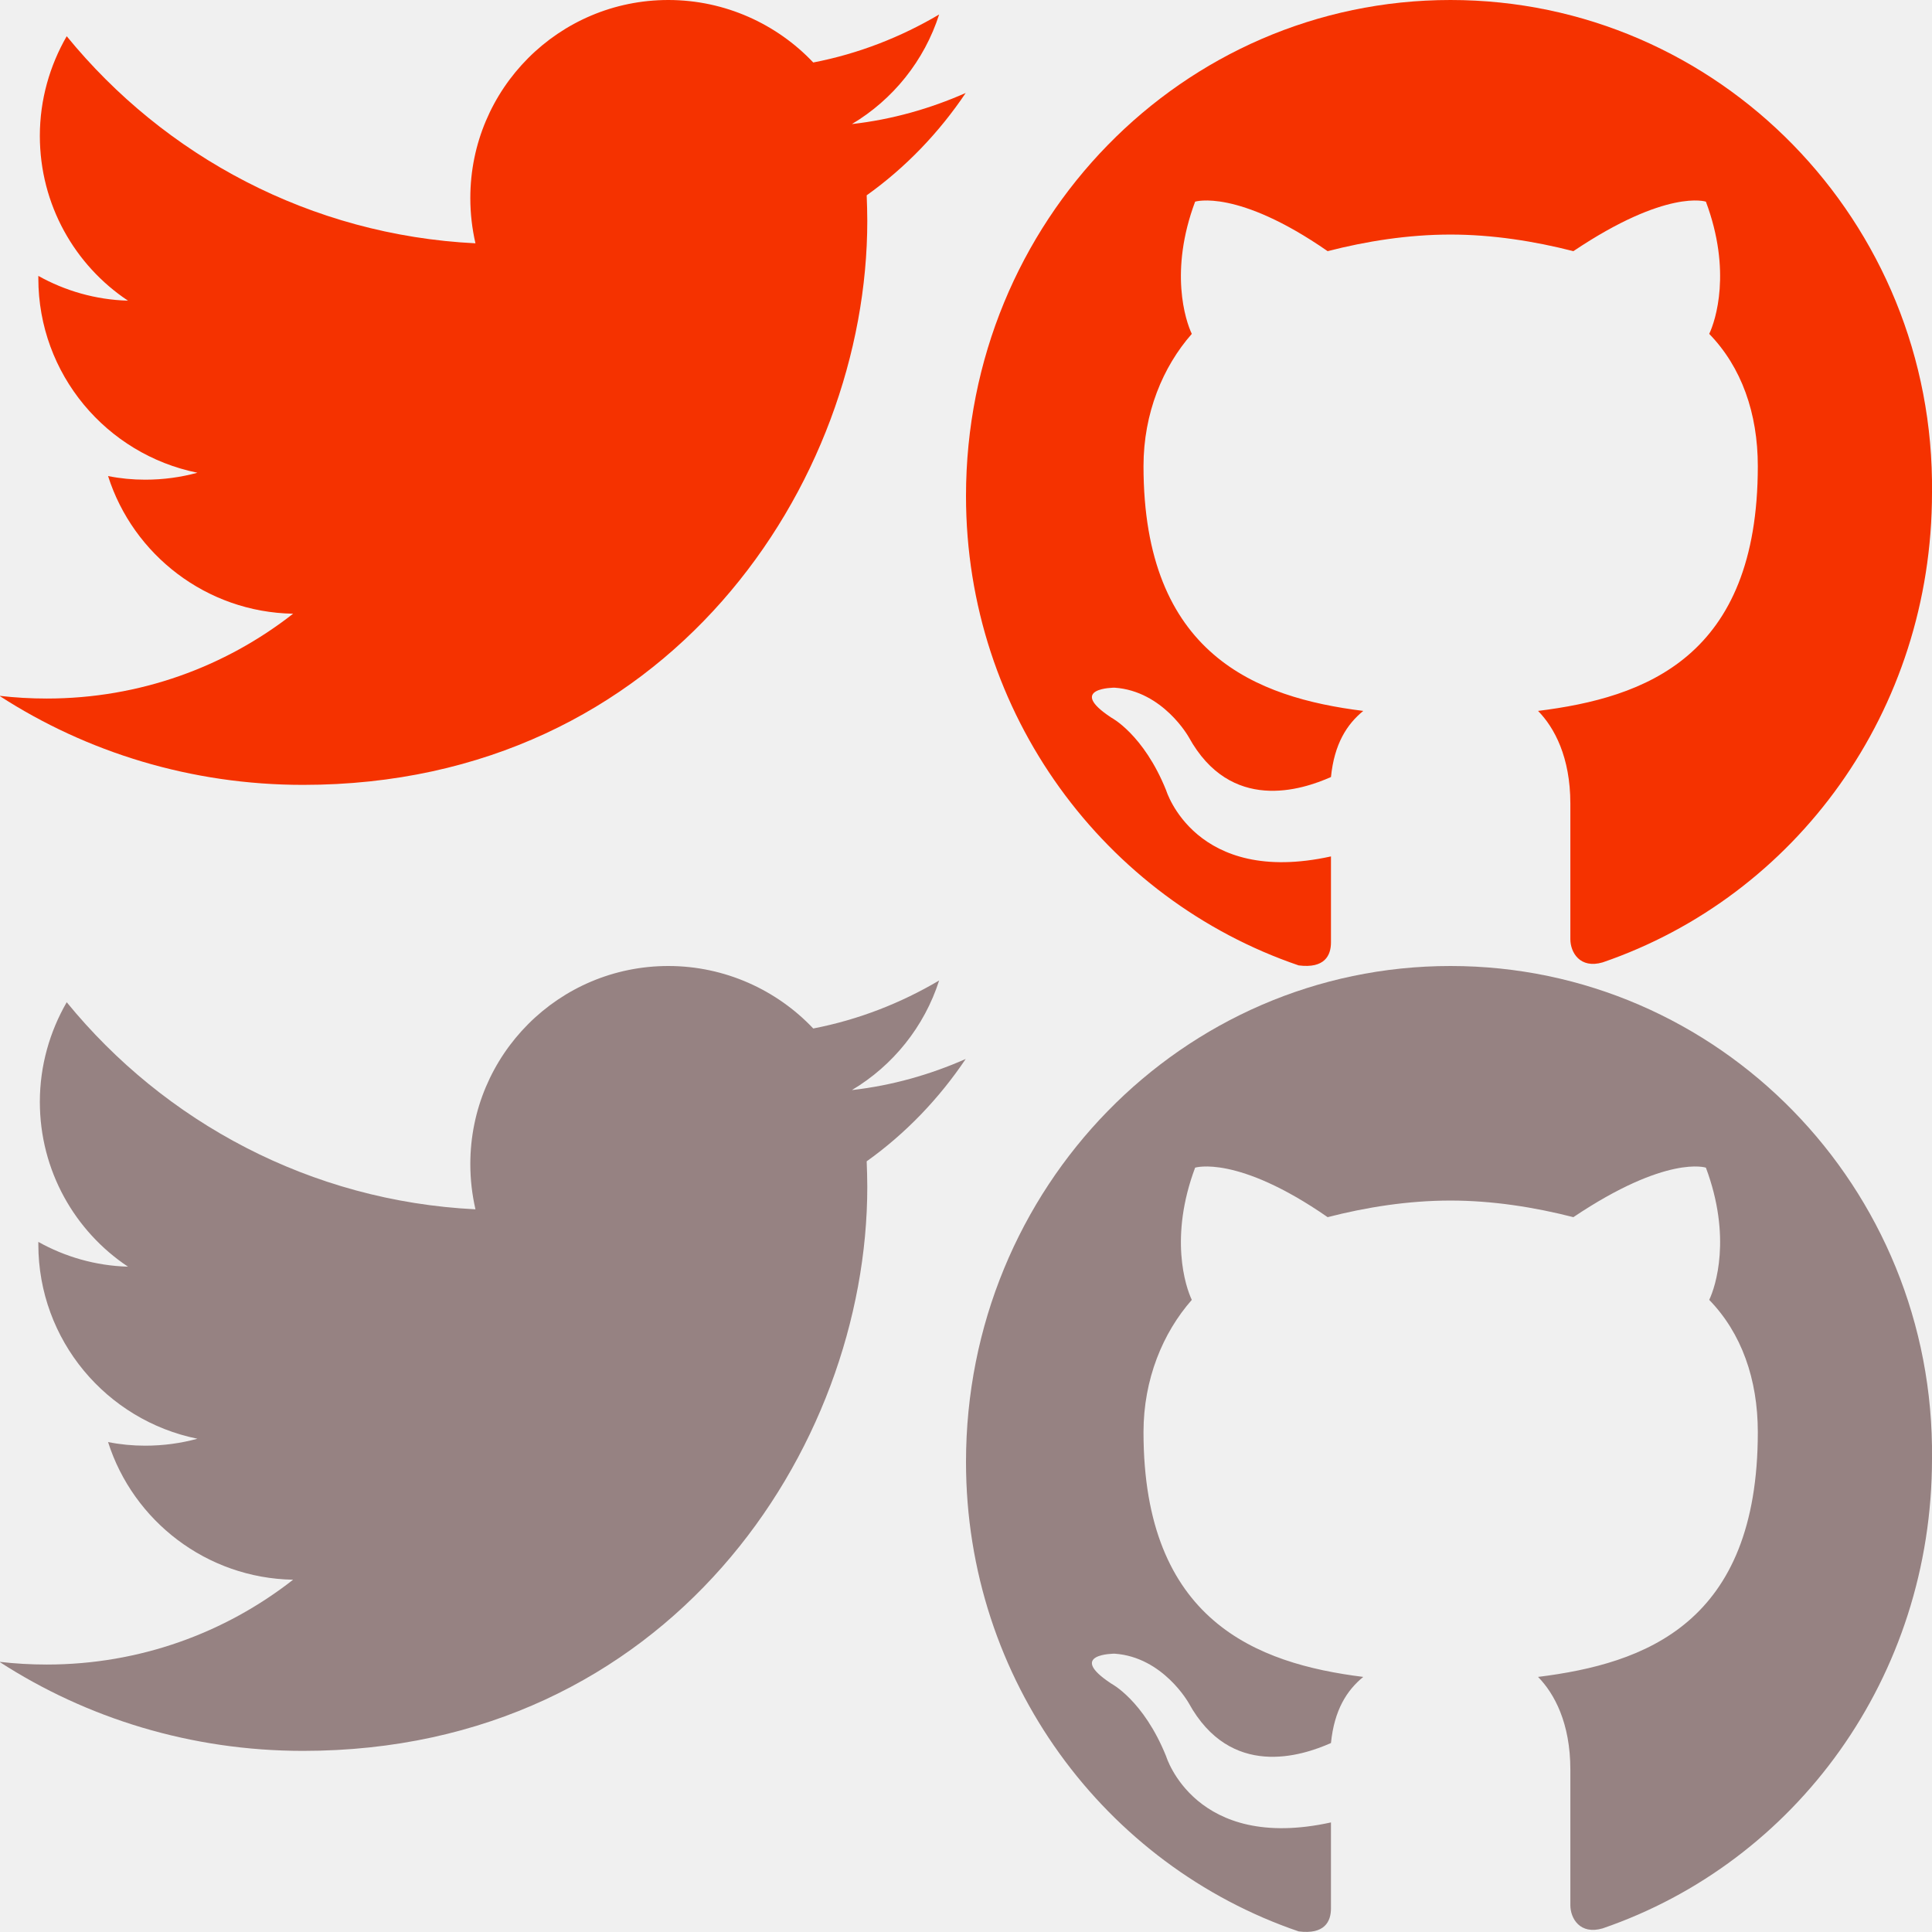
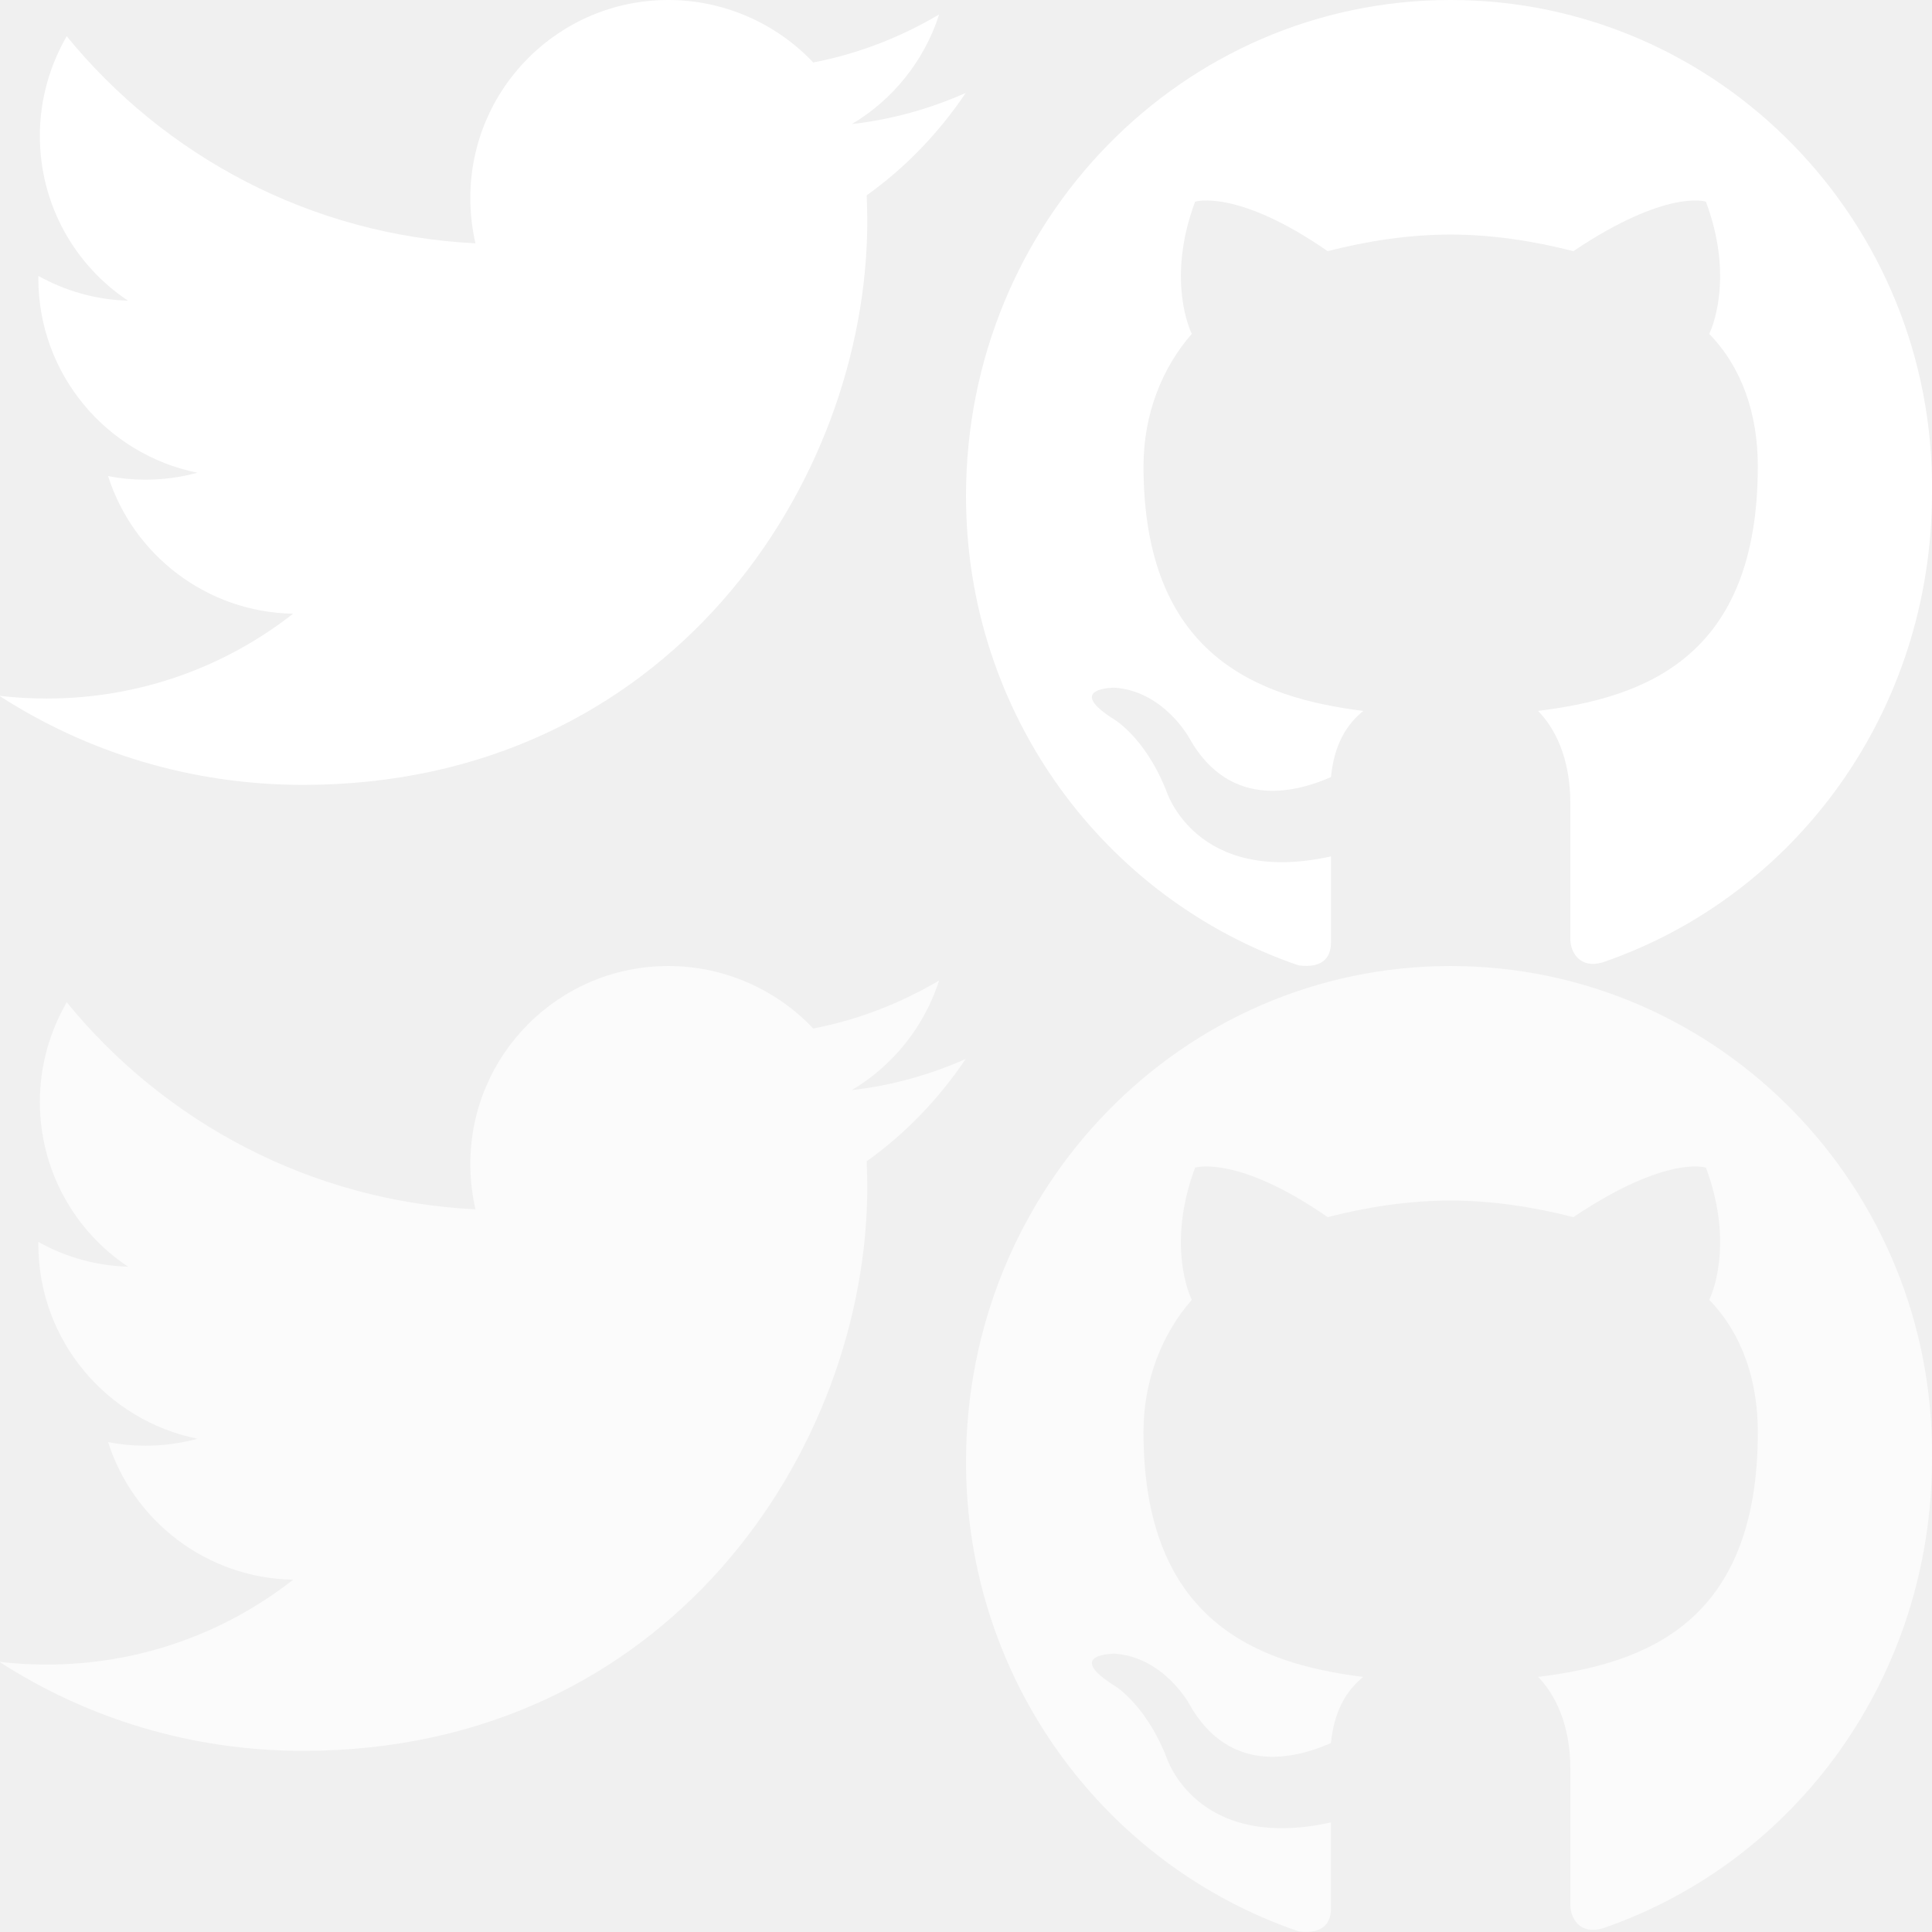
<svg xmlns="http://www.w3.org/2000/svg" version="1.2" baseProfile="tiny" id="Layer_1" x="0px" y="0px" width="64px" height="64px" viewBox="0 0 64 64" xml:space="preserve">
-   <path fill="#F53200" d="M48.05,0C39.17,0,32,7.34,32,16.43c0,7.23,4.6,13.36,11.02,15.55c0.86,0.11,1.07-0.33,1.07-0.76v-2.85  c-4.5,0.99-5.46-2.19-5.46-2.19c-0.75-1.86-1.82-2.41-1.82-2.41c-1.5-0.99,0.11-0.99,0.11-0.99c1.61,0.11,2.46,1.64,2.46,1.64  c1.39,2.52,3.74,1.75,4.71,1.32c0.11-1.1,0.53-1.75,1.07-2.19c-3.53-0.44-7.28-1.86-7.28-8.11c0-1.75,0.64-3.29,1.6-4.38  c-0.21-0.44-0.75-2.08,0.11-4.38c0,0,1.39-0.44,4.39,1.64c1.28-0.33,2.67-0.55,4.07-0.55c1.39,0,2.78,0.22,4.07,0.55  c3.1-2.08,4.39-1.64,4.39-1.64c0.86,2.3,0.32,3.94,0.11,4.38c1.07,1.1,1.61,2.63,1.61,4.38c0,6.35-3.75,7.67-7.28,8.11  c0.54,0.55,1.07,1.53,1.07,3.07v4.49c0,0.44,0.32,0.99,1.07,0.77C59.5,29.68,64,23.55,64,16.32C64.1,7.34,56.93,0,48.05,0z" />
-   <path fill="#968282" d="M48.05,32C39.17,32,32,39.34,32,48.43c0,7.23,4.6,13.36,11.02,15.55c0.86,0.11,1.07-0.33,1.07-0.76v-2.85  c-4.5,0.99-5.46-2.19-5.46-2.19c-0.75-1.86-1.82-2.41-1.82-2.41c-1.5-0.99,0.11-0.99,0.11-0.99c1.61,0.11,2.46,1.64,2.46,1.64  c1.39,2.52,3.74,1.75,4.71,1.32c0.11-1.1,0.53-1.75,1.07-2.19c-3.53-0.44-7.28-1.86-7.28-8.11c0-1.75,0.64-3.29,1.6-4.38  c-0.21-0.44-0.75-2.08,0.11-4.38c0,0,1.39-0.44,4.39,1.64c1.28-0.33,2.67-0.55,4.07-0.55c1.39,0,2.78,0.22,4.07,0.55  c3.1-2.08,4.39-1.64,4.39-1.64c0.86,2.3,0.32,3.94,0.11,4.38c1.07,1.1,1.61,2.63,1.61,4.38c0,6.35-3.75,7.67-7.28,8.11  c0.54,0.55,1.07,1.53,1.07,3.07v4.49c0,0.44,0.32,0.99,1.07,0.77C59.5,61.68,64,55.55,64,48.32C64.1,39.34,56.93,32,48.05,32z" />
-   <path fill="#F53200" d="M31.99,3.08c-1.18,0.52-2.44,0.88-3.77,1.03c1.36-0.81,2.4-2.1,2.89-3.63c-1.27,0.75-2.67,1.3-4.17,1.59  C25.74,0.8,24.02,0,22.14,0c-3.63,0-6.56,2.94-6.56,6.56c0,0.52,0.06,1.02,0.17,1.5C10.29,7.79,5.45,5.17,2.21,1.2  C1.65,2.17,1.32,3.3,1.32,4.5c0,2.28,1.16,4.29,2.92,5.46C3.16,9.93,2.15,9.63,1.27,9.14c0,0.03,0,0.06,0,0.08  c0,3.18,2.26,5.83,5.27,6.44c-0.55,0.15-1.13,0.23-1.73,0.23c-0.42,0-0.83-0.04-1.23-0.12c0.83,2.61,3.26,4.51,6.13,4.56  c-2.25,1.76-5.08,2.81-8.16,2.81c-0.53,0-1.05-0.03-1.57-0.09C2.87,24.92,6.33,26,10.04,26c12.09,0,18.69-10,18.69-18.68  c0-0.29-0.01-0.57-0.02-0.85C30,5.55,31.11,4.39,31.99,3.08L31.99,3.08z" />
-   <path fill="#968282" d="M31.99,35.08c-1.18,0.52-2.44,0.88-3.77,1.03c1.36-0.81,2.4-2.1,2.89-3.63c-1.27,0.75-2.67,1.3-4.17,1.59  C25.74,32.8,24.02,32,22.14,32c-3.63,0-6.56,2.94-6.56,6.56c0,0.52,0.06,1.02,0.17,1.5c-5.46-0.27-10.3-2.89-13.54-6.86  c-0.56,0.97-0.89,2.1-0.89,3.3c0,2.28,1.16,4.29,2.92,5.46c-1.08-0.03-2.09-0.33-2.97-0.82c0,0.03,0,0.06,0,0.08  c0,3.18,2.26,5.83,5.27,6.44c-0.55,0.15-1.13,0.23-1.73,0.23c-0.42,0-0.83-0.04-1.23-0.12c0.83,2.61,3.26,4.51,6.13,4.56  c-2.25,1.76-5.08,2.81-8.16,2.81c-0.53,0-1.05-0.03-1.57-0.09C2.87,56.92,6.33,58,10.04,58c12.09,0,18.69-10,18.69-18.68  c0-0.29-0.01-0.57-0.02-0.85C30,37.55,31.11,36.39,31.99,35.08L31.99,35.08z" />
+   <path fill="#FFFFFF" fill-opacity="1" d="M48.05,0C39.17,0,32,7.34,32,16.43c0,7.23,4.6,13.36,11.02,15.55c0.86,0.11,1.07-0.33,1.07-0.76v-2.85  c-4.5,0.99-5.46-2.19-5.46-2.19c-0.75-1.86-1.82-2.41-1.82-2.41c-1.5-0.99,0.11-0.99,0.11-0.99c1.61,0.11,2.46,1.64,2.46,1.64  c1.39,2.52,3.74,1.75,4.71,1.32c0.11-1.1,0.53-1.75,1.07-2.19c-3.53-0.44-7.28-1.86-7.28-8.11c0-1.75,0.64-3.29,1.6-4.38  c-0.21-0.44-0.75-2.08,0.11-4.38c0,0,1.39-0.44,4.39,1.64c1.28-0.33,2.67-0.55,4.07-0.55c1.39,0,2.78,0.22,4.07,0.55  c3.1-2.08,4.39-1.64,4.39-1.64c0.86,2.3,0.32,3.94,0.11,4.38c1.07,1.1,1.61,2.63,1.61,4.38c0,6.35-3.75,7.67-7.28,8.11  c0.54,0.55,1.07,1.53,1.07,3.07v4.49c0,0.44,0.32,0.99,1.07,0.77C59.5,29.68,64,23.55,64,16.32C64.1,7.34,56.93,0,48.05,0z" />
+   <path fill="#FFFFFF" fill-opacity="0.7" d="M48.05,32C39.17,32,32,39.34,32,48.43c0,7.23,4.6,13.36,11.02,15.55c0.86,0.11,1.07-0.33,1.07-0.76v-2.85  c-4.5,0.99-5.46-2.19-5.46-2.19c-0.75-1.86-1.82-2.41-1.82-2.41c-1.5-0.99,0.11-0.99,0.11-0.99c1.61,0.11,2.46,1.64,2.46,1.64  c1.39,2.52,3.74,1.75,4.71,1.32c0.11-1.1,0.53-1.75,1.07-2.19c-3.53-0.44-7.28-1.86-7.28-8.11c0-1.75,0.64-3.29,1.6-4.38  c-0.21-0.44-0.75-2.08,0.11-4.38c0,0,1.39-0.44,4.39,1.64c1.28-0.33,2.67-0.55,4.07-0.55c1.39,0,2.78,0.22,4.07,0.55  c3.1-2.08,4.39-1.64,4.39-1.64c0.86,2.3,0.32,3.94,0.11,4.38c1.07,1.1,1.61,2.63,1.61,4.38c0,6.35-3.75,7.67-7.28,8.11  c0.54,0.55,1.07,1.53,1.07,3.07v4.49c0,0.44,0.32,0.99,1.07,0.77C59.5,61.68,64,55.55,64,48.32C64.1,39.34,56.93,32,48.05,32z" />
+   <path fill="#FFFFFF" fill-opacity="1" d="M31.99,3.08c-1.18,0.52-2.44,0.88-3.77,1.03c1.36-0.81,2.4-2.1,2.89-3.63c-1.27,0.75-2.67,1.3-4.17,1.59  C25.74,0.8,24.02,0,22.14,0c-3.63,0-6.56,2.94-6.56,6.56c0,0.52,0.06,1.02,0.17,1.5C10.29,7.79,5.45,5.17,2.21,1.2  C1.65,2.17,1.32,3.3,1.32,4.5c0,2.28,1.16,4.29,2.92,5.46C3.16,9.93,2.15,9.63,1.27,9.14c0,0.03,0,0.06,0,0.08  c0,3.18,2.26,5.83,5.27,6.44c-0.55,0.15-1.13,0.23-1.73,0.23c-0.42,0-0.83-0.04-1.23-0.12c0.83,2.61,3.26,4.51,6.13,4.56  c-2.25,1.76-5.08,2.81-8.16,2.81c-0.53,0-1.05-0.03-1.57-0.09C2.87,24.92,6.33,26,10.04,26c12.09,0,18.69-10,18.69-18.68  c0-0.29-0.01-0.57-0.02-0.85C30,5.55,31.11,4.39,31.99,3.08L31.99,3.08z" />
+   <path fill="#FFFFFF" fill-opacity="0.7" d="M31.99,35.08c-1.18,0.52-2.44,0.88-3.77,1.03c1.36-0.81,2.4-2.1,2.89-3.63c-1.27,0.75-2.67,1.3-4.17,1.59  C25.74,32.8,24.02,32,22.14,32c-3.63,0-6.56,2.94-6.56,6.56c0,0.52,0.06,1.02,0.17,1.5c-5.46-0.27-10.3-2.89-13.54-6.86  c-0.56,0.97-0.89,2.1-0.89,3.3c0,2.28,1.16,4.29,2.92,5.46c-1.08-0.03-2.09-0.33-2.97-0.82c0,0.03,0,0.06,0,0.08  c0,3.18,2.26,5.83,5.27,6.44c-0.55,0.15-1.13,0.23-1.73,0.23c-0.42,0-0.83-0.04-1.23-0.12c0.83,2.61,3.26,4.51,6.13,4.56  c-2.25,1.76-5.08,2.81-8.16,2.81c-0.53,0-1.05-0.03-1.57-0.09C2.87,56.92,6.33,58,10.04,58c12.09,0,18.69-10,18.69-18.68  c0-0.29-0.01-0.57-0.02-0.85C30,37.55,31.11,36.39,31.99,35.08L31.99,35.08z" />
</svg>
